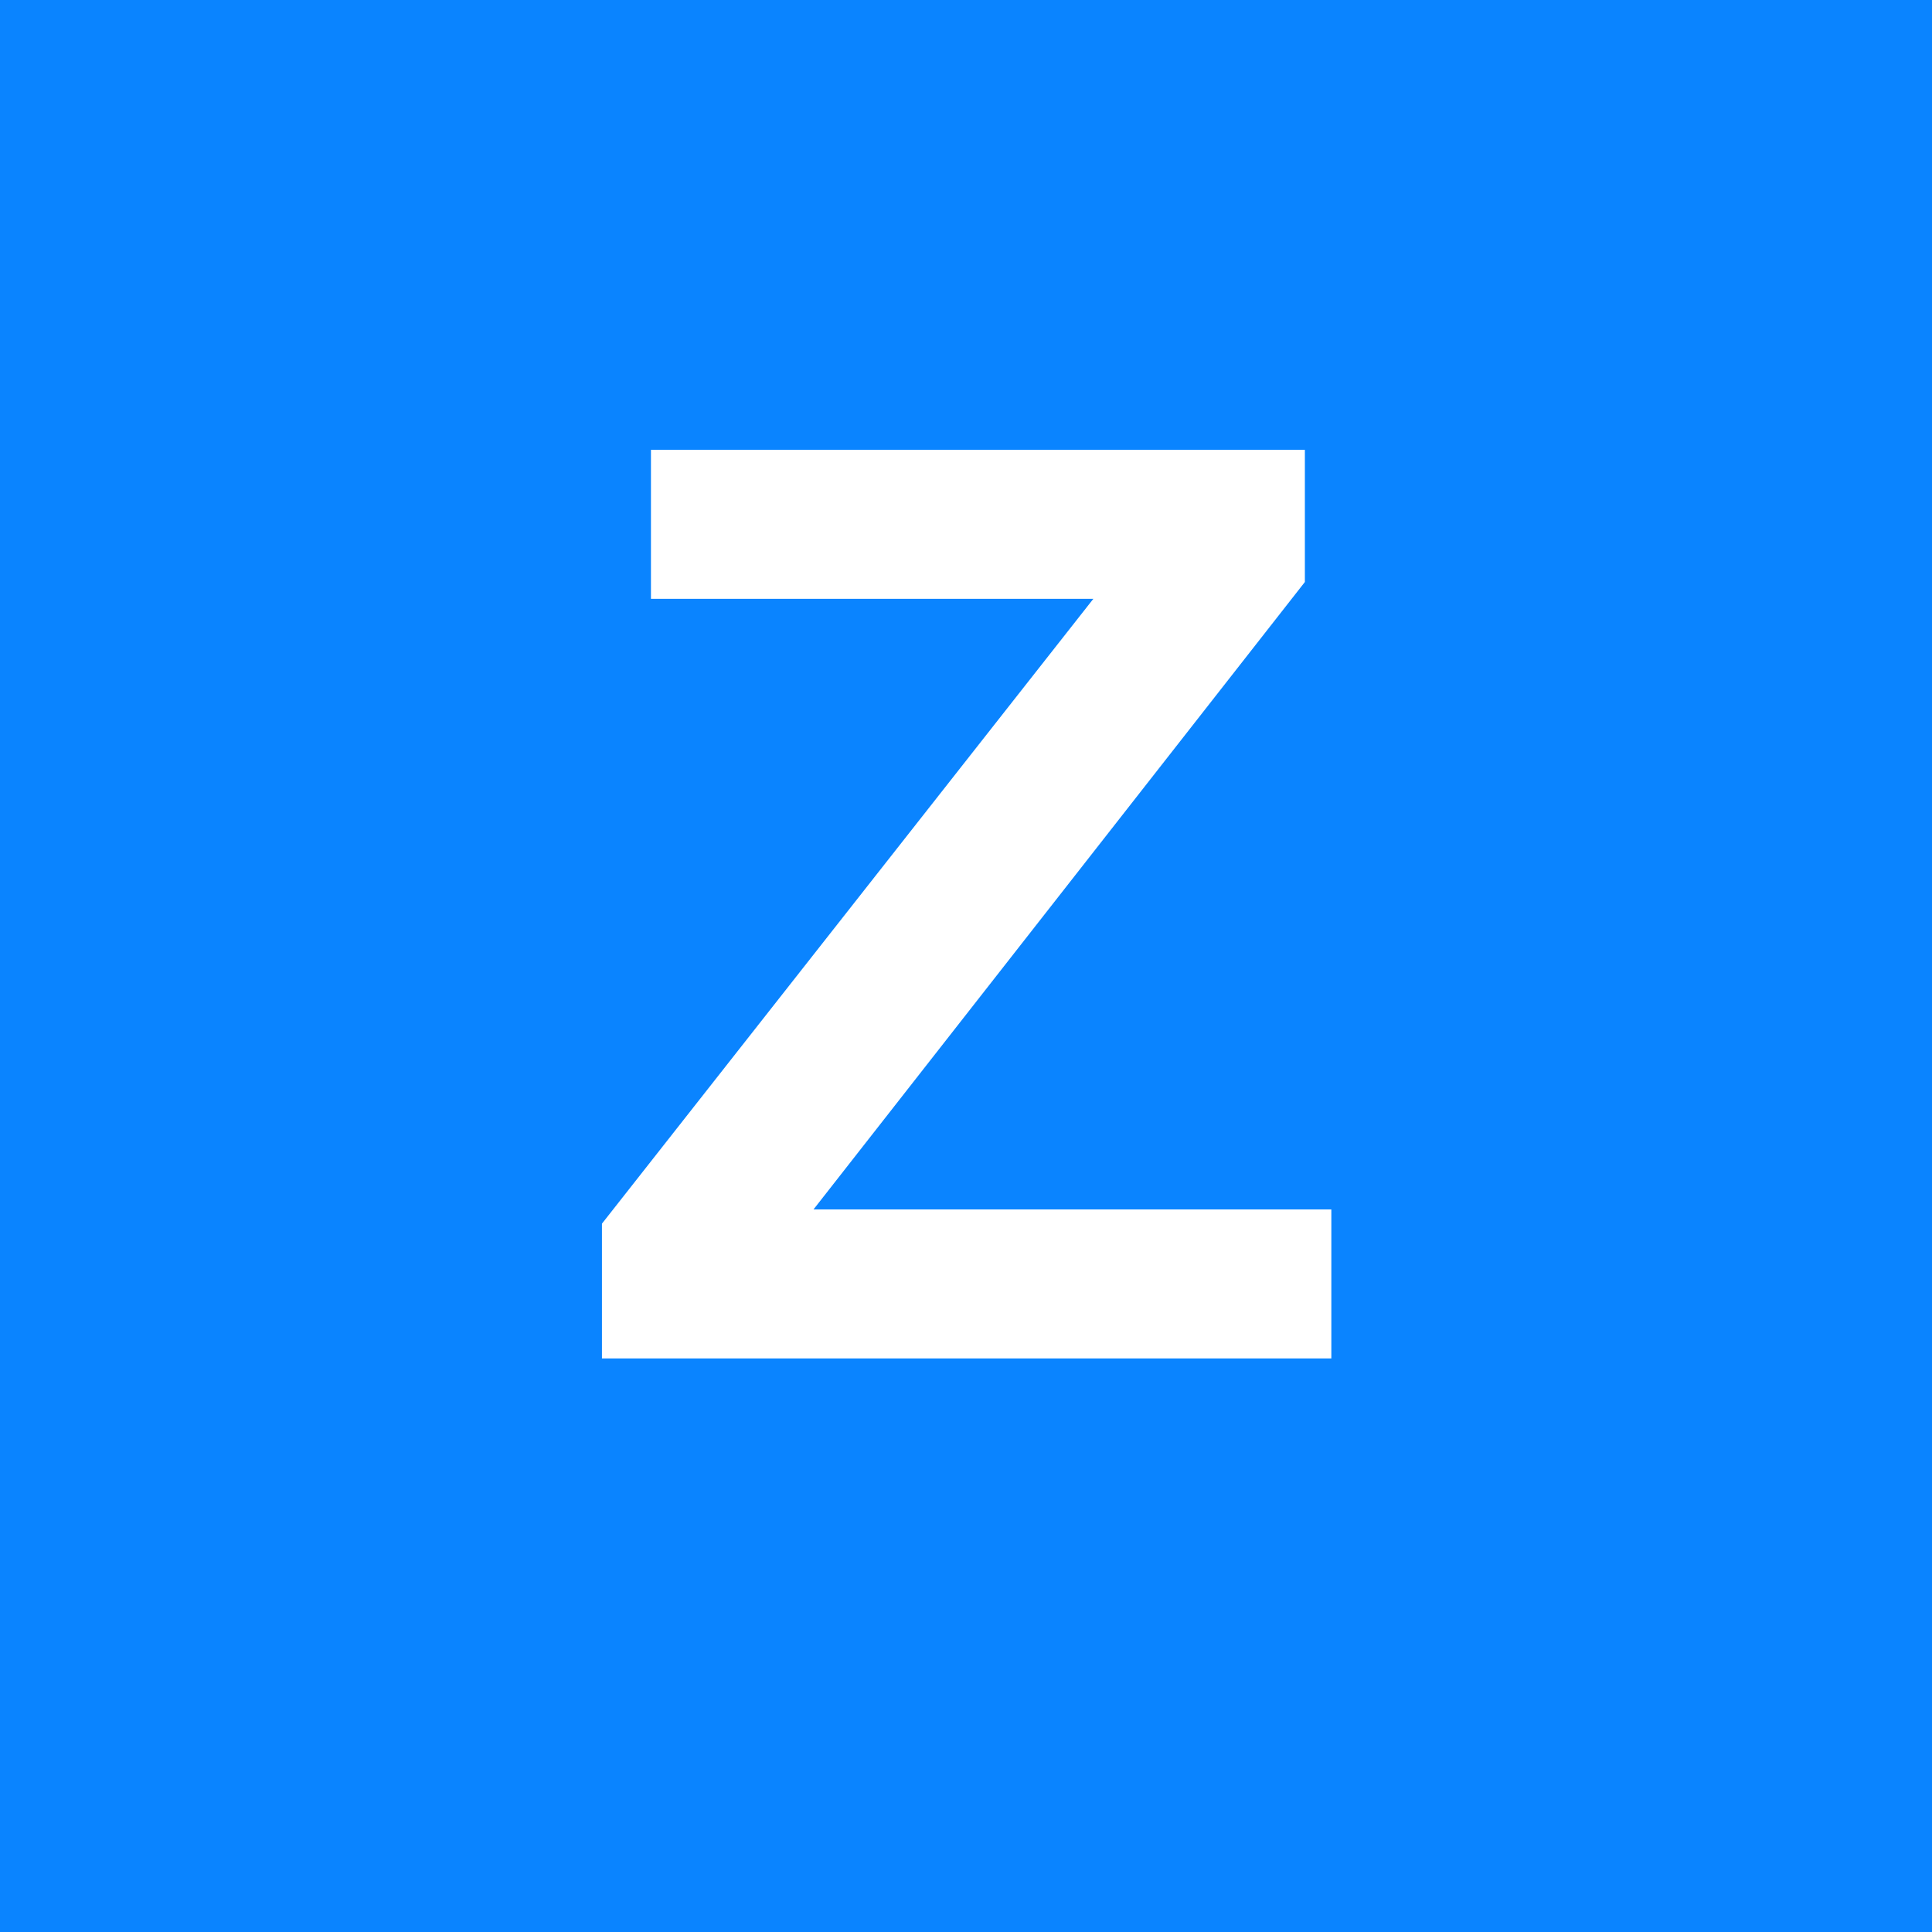
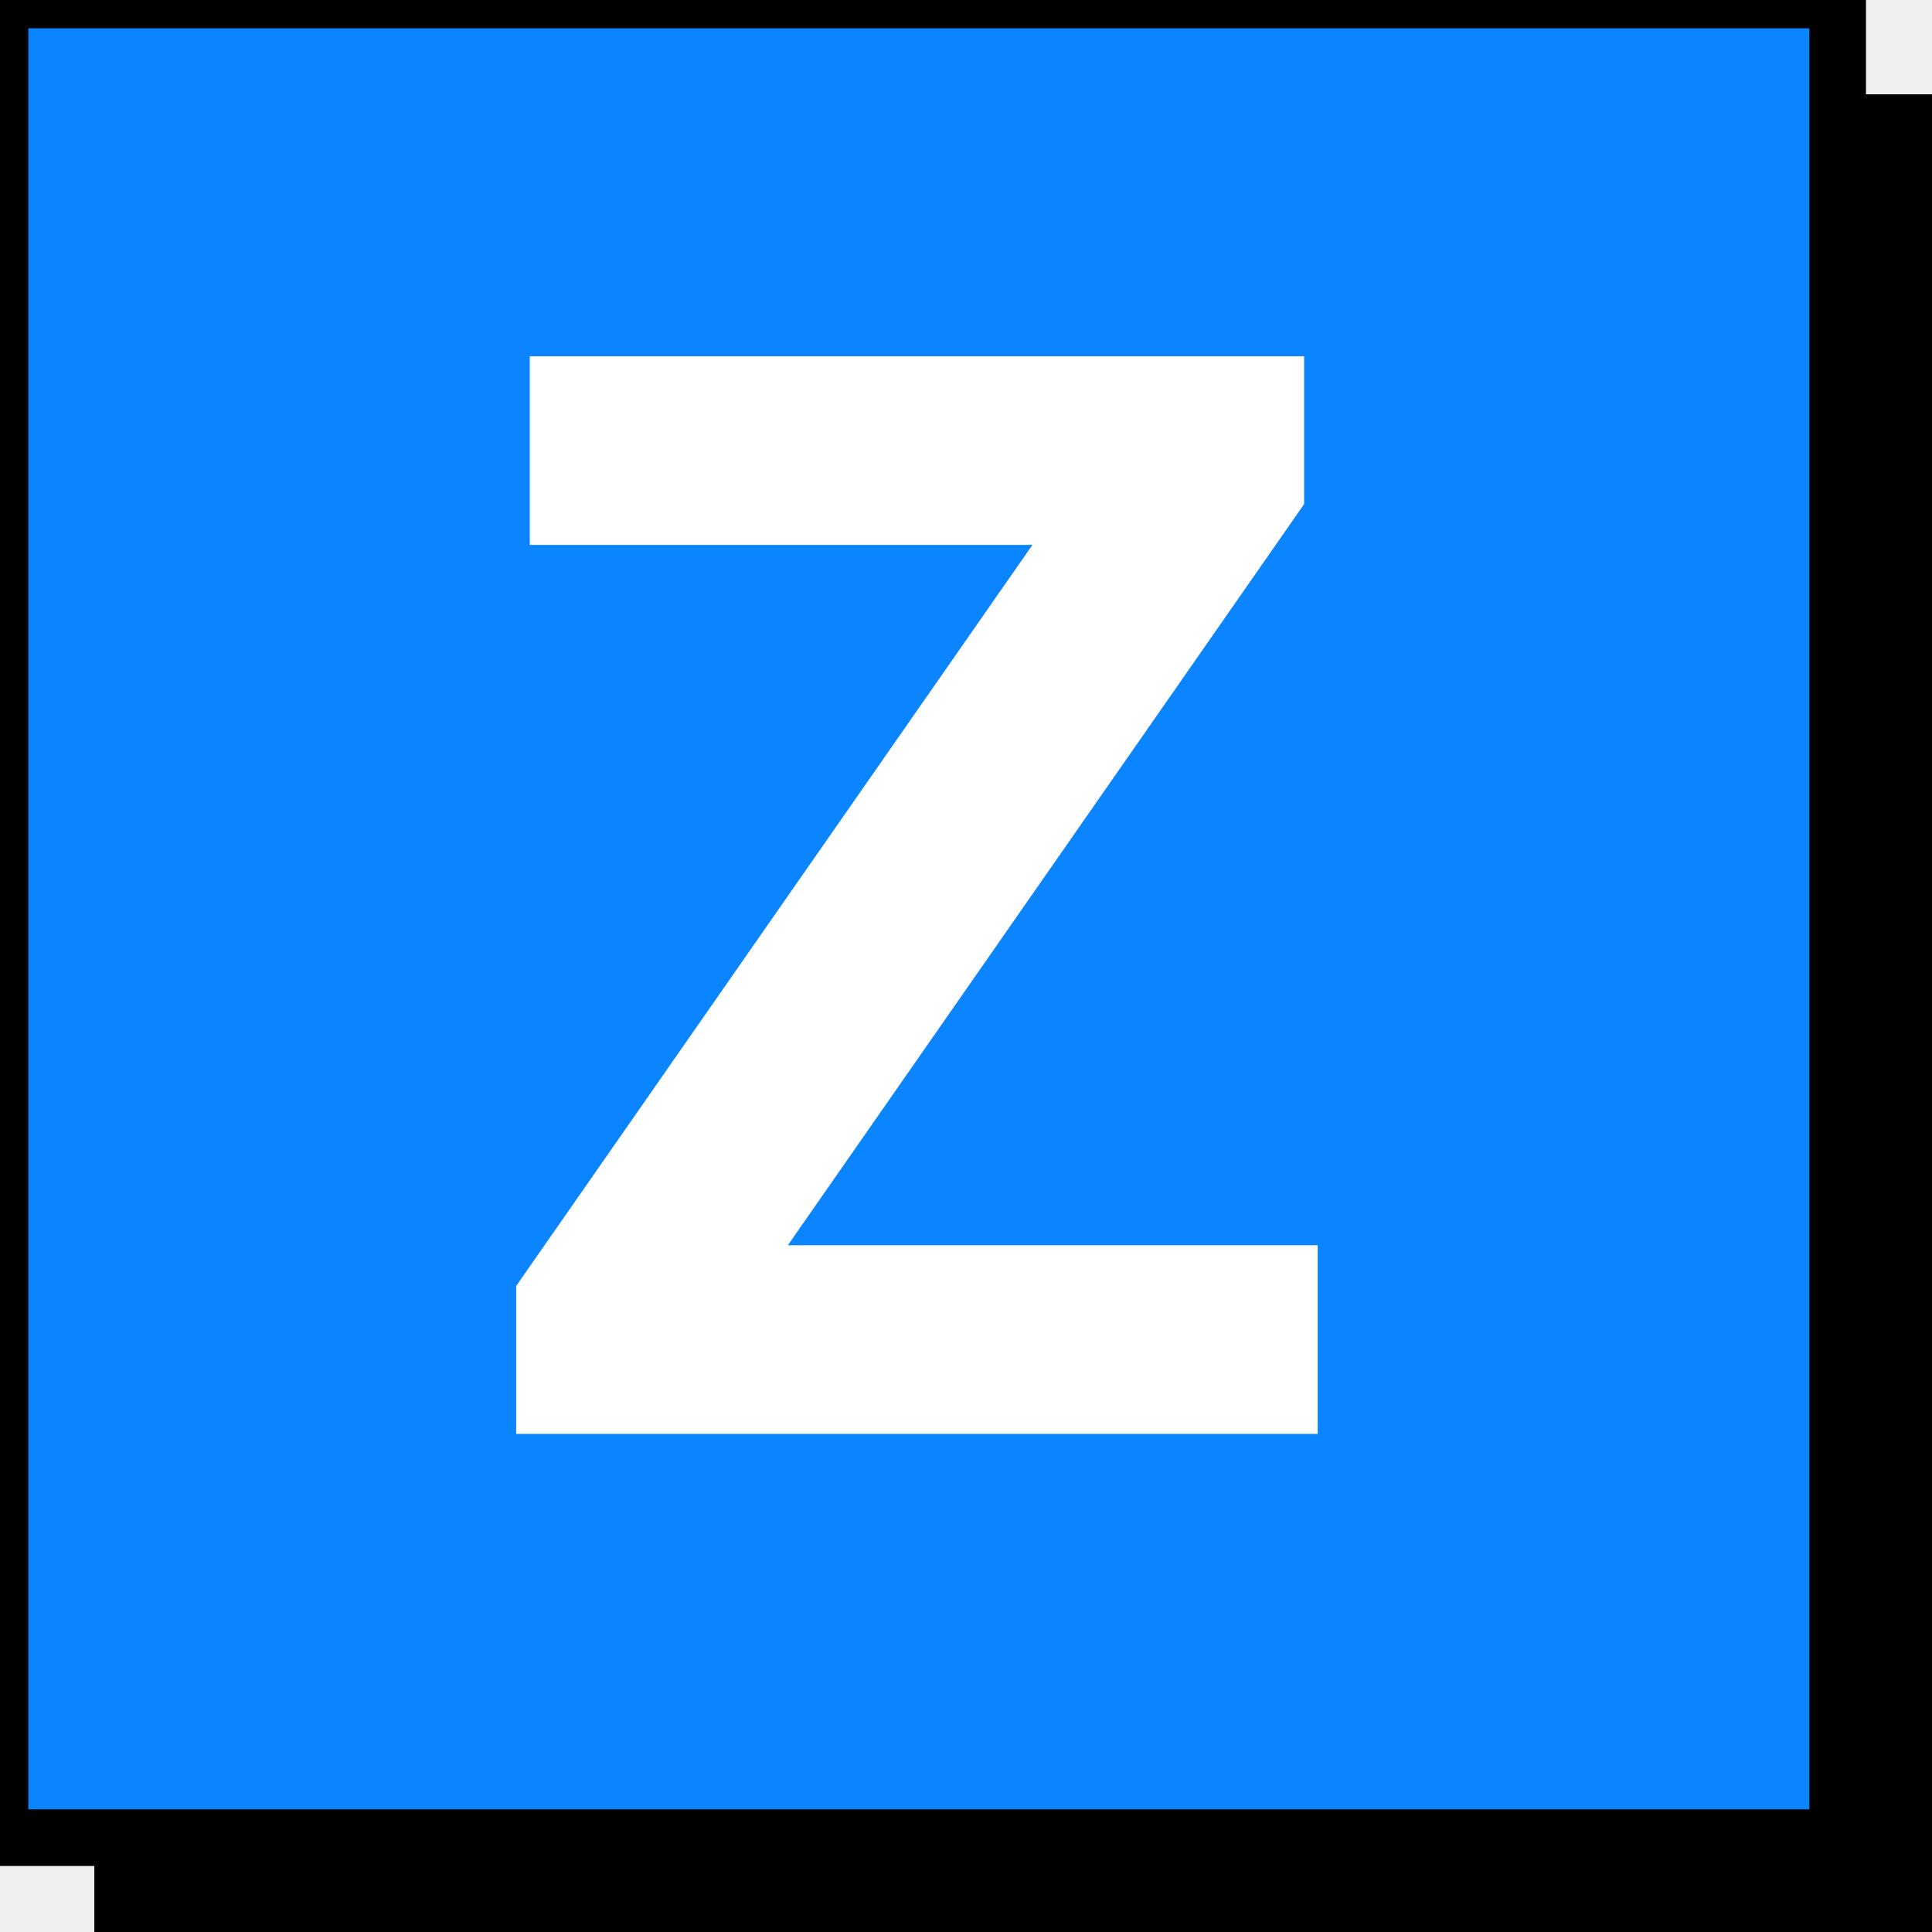
<svg xmlns="http://www.w3.org/2000/svg" width="512" height="512" viewBox="0 0 512 512">
-   <rect width="512" height="512" fill="#0a84ff" />
-   <text x="256" y="360" font-family="Arial, sans-serif" font-weight="900" font-size="350" text-anchor="middle" fill="white">Z</text>
+   <rect x="25" y="25" width="487" height="487" fill="#000000" />
+   <rect x="0" y="0" width="487" height="487" fill="#0a84ff" stroke="#000000" stroke-width="15" />
+   <text x="243" y="380" font-family="Arial Black, Impact, sans-serif" font-weight="900" font-size="400" text-anchor="middle" fill="#ffffff">Z</text>
</svg>
